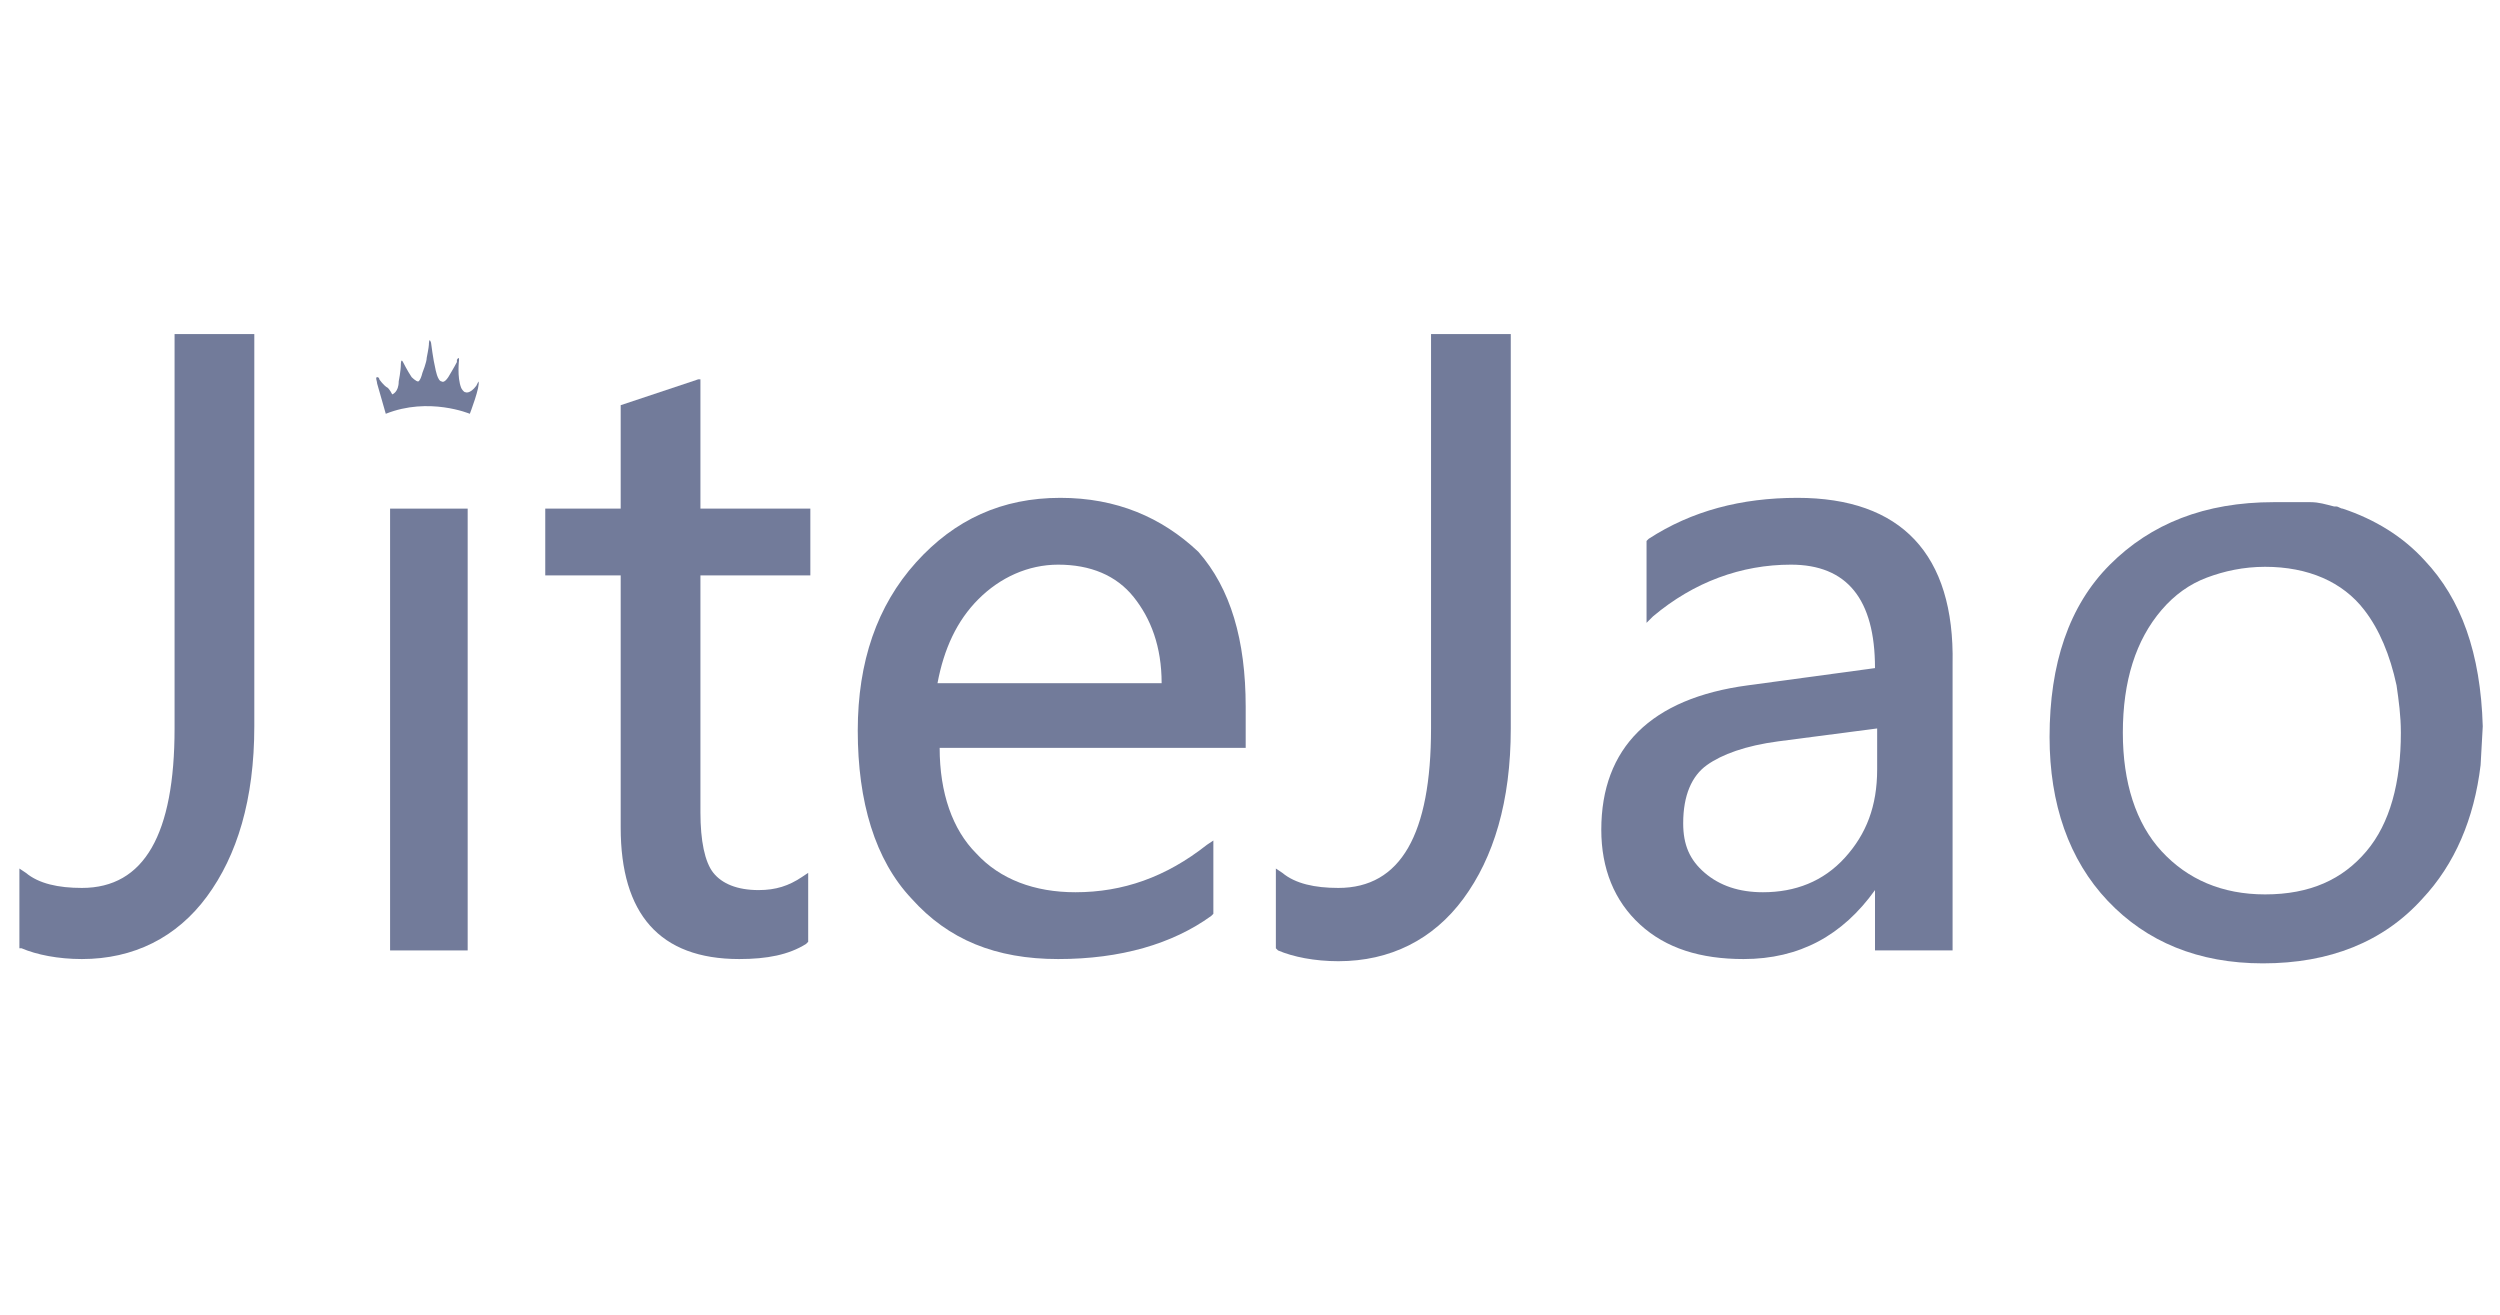
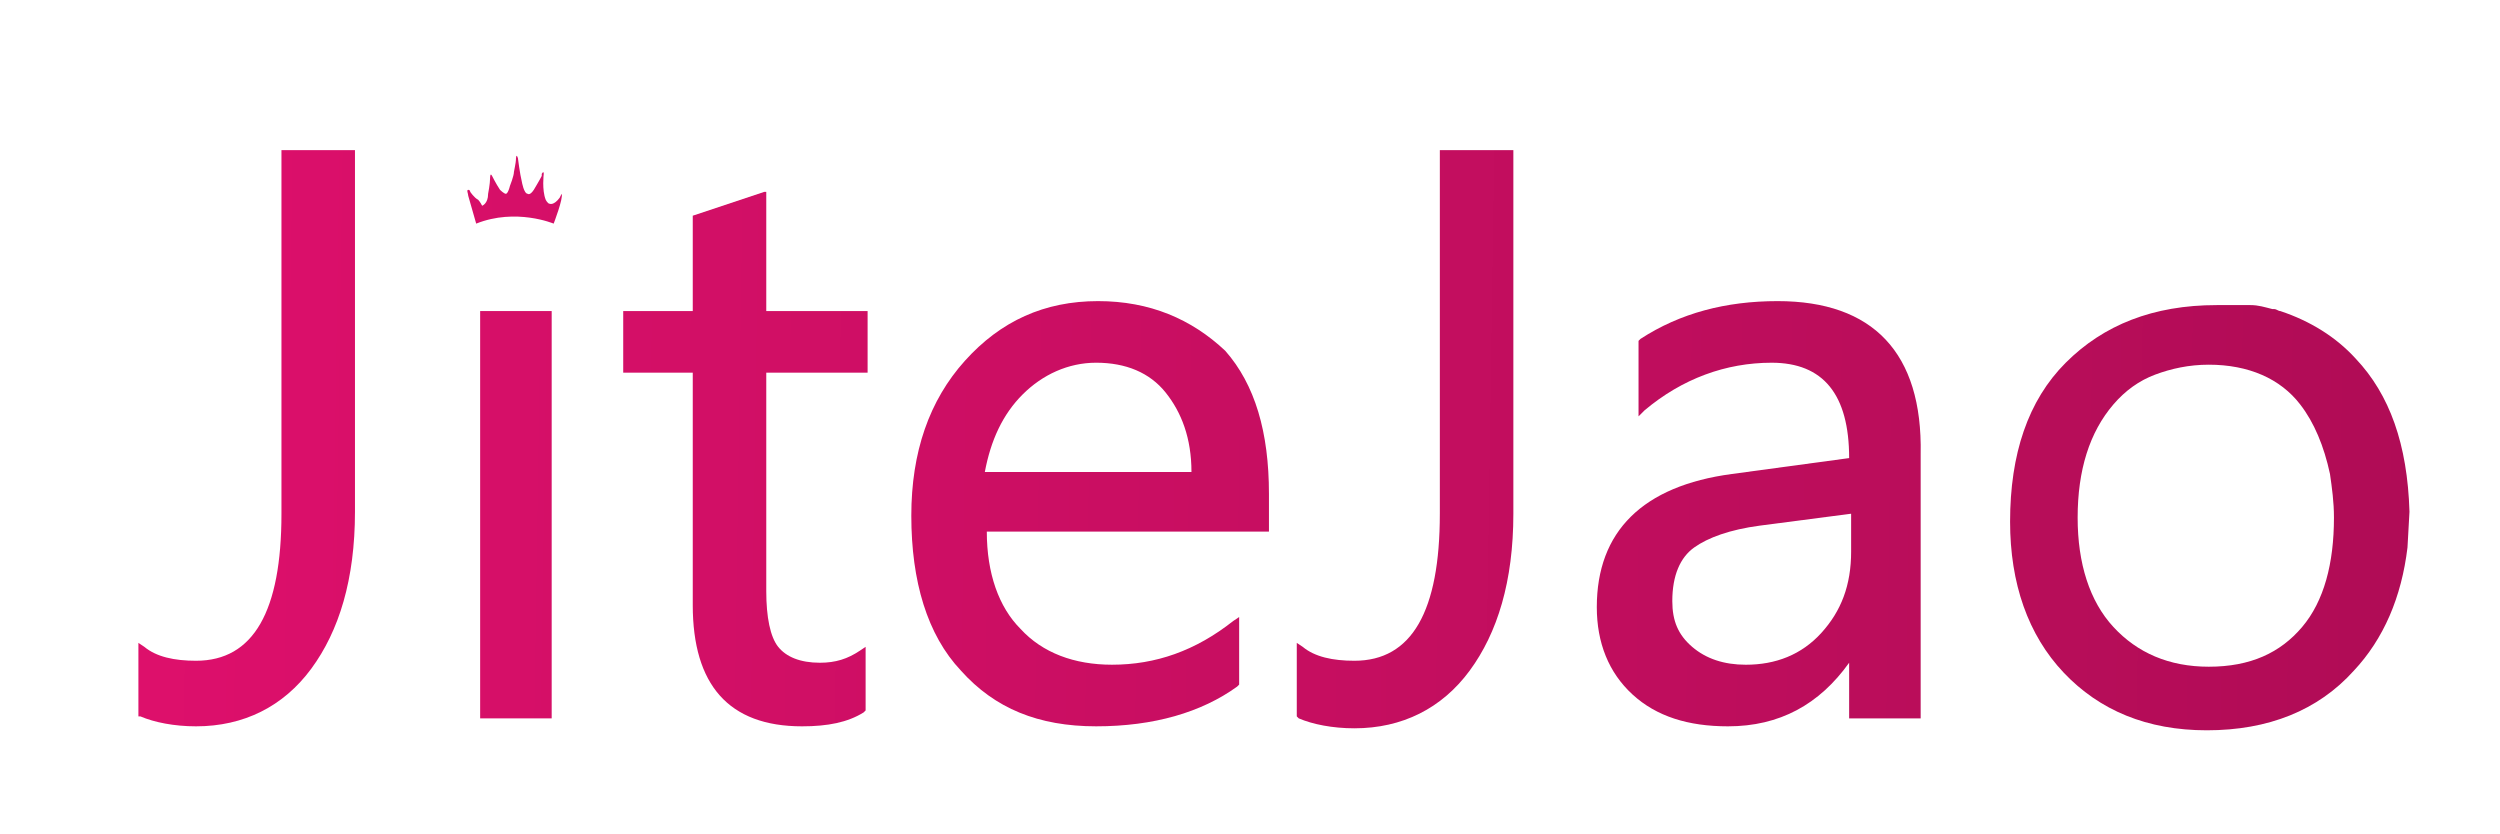
- <svg xmlns="http://www.w3.org/2000/svg" version="1.1" id="Layer_1" x="0px" y="0px" viewBox="0 0 116 61" style="enable-background:new 0 0 116 61;" xml:space="preserve">
-   <style type="text/css">
- 	.st0{fill:#727B9A;}
- </style>
-   <path class="st0" d="M22.2,17.7l-0.1,0.2c-0.3,0.4-0.5,0.3-0.5,0.3c-0.1,0-0.2-0.2-0.2-0.2c-0.2-0.5-0.1-1.3-0.1-1.3  c0-0.2-0.1,0-0.1,0l0,0.1c-0.1,0.2-0.4,0.7-0.4,0.7c-0.2,0.3-0.3,0.2-0.3,0.2c-0.2,0-0.3-0.6-0.3-0.6c-0.1-0.4-0.2-1.2-0.2-1.2  c-0.1-0.3-0.1,0.1-0.1,0.1c0,0.1-0.1,0.6-0.1,0.6c0,0.2-0.2,0.7-0.2,0.7c-0.1,0.4-0.2,0.4-0.2,0.4c-0.1,0-0.3-0.2-0.3-0.2  c-0.2-0.3-0.4-0.7-0.4-0.7c-0.1-0.2-0.1,0.1-0.1,0.1c0,0.3-0.1,0.8-0.1,0.8c0,0.5-0.3,0.6-0.3,0.6C18.1,18.1,18,18,18,18  c-0.2-0.1-0.4-0.4-0.4-0.4c0,0,0-0.1-0.1-0.1c-0.1,0,0,0.2,0,0.3c0,0,0.4,1.4,0.4,1.4c2-0.8,3.9,0,3.9,0S22.3,17.9,22.2,17.7  C22.4,17.5,22.2,17.7,22.2,17.7z" />
-   <path class="st0" d="M8.1,33.8c0,4.9-1.4,7.4-4.3,7.4c-1.1,0-2-0.2-2.6-0.7l-0.3-0.2V44L1,44c0.7,0.3,1.7,0.5,2.8,0.5  c2.4,0,4.4-1,5.8-2.9c1.4-1.9,2.2-4.5,2.2-7.9V15.5H8.1V33.8z" />
-   <rect x="18.1" y="23.6" class="st0" width="3.6" height="20.5" />
-   <path class="st0" d="M32.4,17.6l-3.6,1.2v4.8h-3.5v3.1h3.5v11.7c0,4,1.8,6.1,5.5,6.1c1.3,0,2.3-0.2,3.1-0.7l0.1-0.1v-3.2l-0.3,0.2  c-0.6,0.4-1.2,0.6-2,0.6c-1,0-1.7-0.3-2.1-0.8c-0.4-0.5-0.6-1.5-0.6-2.8V26.7h5.1v-3.1h-5.1V17.6z" />
-   <path class="st0" d="M49.2,23.1c-2.7,0-4.9,1-6.7,3c-1.8,2-2.7,4.6-2.7,7.8c0,3.3,0.8,6,2.5,7.8c1.7,1.9,3.9,2.8,6.8,2.8  c2.9,0,5.3-0.7,7.1-2l0.1-0.1V39l-0.3,0.2c-1.9,1.5-3.9,2.2-6.1,2.2c-1.9,0-3.5-0.6-4.6-1.8c-1.1-1.1-1.7-2.8-1.7-4.9h14.2v-1.9  c0-3.1-0.7-5.5-2.2-7.2C53.9,24,51.8,23.1,49.2,23.1z M43.5,31.7c0.3-1.6,0.9-2.9,1.9-3.9c1-1,2.3-1.6,3.7-1.6  c1.5,0,2.7,0.5,3.5,1.5c0.8,1,1.3,2.3,1.3,4H43.5z" />
-   <path class="st0" d="M66.4,33.8c0,4.9-1.4,7.4-4.3,7.4c-1.1,0-2-0.2-2.6-0.7l-0.3-0.2V44l0.1,0.1c0.7,0.3,1.7,0.5,2.8,0.5  c2.4,0,4.4-1,5.8-2.9c1.4-1.9,2.2-4.5,2.2-7.9V15.5h-3.7V33.8z" />
-   <path class="st0" d="M83.4,23.1c-2.6,0-4.9,0.6-6.9,1.9l-0.1,0.1v3.8l0.3-0.3c1.9-1.6,4.1-2.4,6.4-2.4c2.6,0,3.9,1.6,3.9,4.8  l-5.9,0.8c-4.5,0.6-6.8,2.9-6.8,6.7c0,1.8,0.6,3.3,1.8,4.4c1.2,1.1,2.8,1.6,4.8,1.6c2.6,0,4.6-1.1,6.1-3.2v2.8h3.6V30.8  C90.7,25.7,88.2,23.1,83.4,23.1z M87.1,35.7c0,1.7-0.5,3-1.5,4.1c-1,1.1-2.3,1.6-3.8,1.6c-1.1,0-2-0.3-2.7-0.9c-0.7-0.6-1-1.3-1-2.3  c0-1.3,0.4-2.2,1.1-2.7h0c0.7-0.5,1.8-0.9,3.3-1.1l4.6-0.6V35.7z" />
-   <path class="st0" d="M112.5,26c-1-1.1-2.3-1.9-3.8-2.4c-0.1,0-0.2-0.1-0.3-0.1l-0.1,0c-0.4-0.1-0.7-0.2-1.1-0.2l-0.1,0  c-0.1,0-0.2,0-0.3,0c0,0-0.1,0-0.1,0c-0.1,0-0.2,0-0.3,0c0,0-0.1,0-0.1,0l0,0c-0.3,0-0.5,0-0.8,0c-3.2,0-5.7,1-7.6,2.9  c-1.9,1.9-2.8,4.6-2.8,8c0,3.1,0.9,5.7,2.7,7.6c1.8,1.9,4.2,2.9,7.2,2.9c3.1,0,5.6-1,7.4-3c1.5-1.6,2.4-3.7,2.7-6.2l0.1-1.8  C115.1,30.3,114.2,27.8,112.5,26L112.5,26z M109.8,39.5c-1.1,1.3-2.6,2-4.7,2c-2,0-3.6-0.7-4.8-2c-1.2-1.3-1.8-3.2-1.8-5.5  c0-2.4,0.6-4.3,1.8-5.7c0.6-0.7,1.3-1.2,2.1-1.5c0.8-0.3,1.7-0.5,2.7-0.5c2,0,3.6,0.7,4.6,2c0.7,0.9,1.2,2.1,1.5,3.5  c0.1,0.7,0.2,1.4,0.2,2.2C111.4,36.3,110.9,38.2,109.8,39.5z" />
+ <svg xmlns="http://www.w3.org/2000/svg" version="1.1" id="Layer_1" x="0px" y="0px" width="360px" height="120px" viewBox="121.5 31.5 360 120" enable-background="new 121.5 31.5 360 120" xml:space="preserve">
+   <linearGradient id="SVGID_1_" gradientUnits="userSpaceOnUse" x1="102.272" y1="57.458" x2="570.807" y2="64.507">
+     <stop offset="0" style="stop-color:#E3106E" />
+     <stop offset="1" style="stop-color:#A20B4F" />
+   </linearGradient>
+   <path fill="url(#SVGID_1_)" d="M202.373,59.411l-0.286,0.572c-0.858,1.145-1.431,0.858-1.431,0.858  c-0.286,0-0.572-0.572-0.572-0.572c-0.572-1.431-0.286-3.72-0.286-3.72c0-0.572-0.287,0-0.287,0v0.286  c-0.286,0.572-1.145,2.003-1.145,2.003c-0.572,0.858-0.858,0.572-0.858,0.572c-0.572,0-0.858-1.717-0.858-1.717  c-0.286-1.145-0.572-3.433-0.572-3.433c-0.286-0.858-0.286,0.286-0.286,0.286c0,0.286-0.286,1.717-0.286,1.717  c0,0.572-0.572,2.002-0.572,2.002c-0.286,1.145-0.572,1.145-0.572,1.145c-0.286,0-0.858-0.572-0.858-0.572  c-0.572-0.858-1.145-2.003-1.145-2.003c-0.286-0.572-0.286,0.286-0.286,0.286c0,0.858-0.286,2.289-0.286,2.289  c0,1.431-0.858,1.717-0.858,1.717c-0.286-0.572-0.572-0.858-0.572-0.858c-0.572-0.286-1.145-1.145-1.145-1.145s0-0.286-0.286-0.286  c-0.287,0,0,0.572,0,0.858l1.145,4.006c5.722-2.289,11.158,0,11.158,0S202.659,59.983,202.373,59.411  C202.945,58.839,202.373,59.411,202.373,59.411z" />
+   <linearGradient id="SVGID_2_" gradientUnits="userSpaceOnUse" x1="101.722" y1="93.71" x2="570.28" y2="100.76">
+     <stop offset="0" style="stop-color:#E3106E" />
+     <stop offset="1" style="stop-color:#A20B4F" />
+   </linearGradient>
+   <path fill="url(#SVGID_2_)" d="M162.03,105.476c0,14.02-4.006,21.173-12.303,21.173c-3.147,0-5.722-0.573-7.439-2.003l-0.858-0.573  v10.587h0.286c2.003,0.858,4.864,1.431,8.011,1.431c6.867,0,12.589-2.862,16.595-8.297c4.005-5.437,6.294-12.876,6.294-22.604  V53.117H162.03V105.476z" />
+   <linearGradient id="SVGID_3_" gradientUnits="userSpaceOnUse" x1="101.571" y1="104.201" x2="570.095" y2="111.251">
+     <stop offset="0" style="stop-color:#E3106E" />
+     <stop offset="1" style="stop-color:#A20B4F" />
+   </linearGradient>
+   <rect x="190.642" y="76.292" fill="url(#SVGID_3_)" width="10.3" height="58.654" />
+   <linearGradient id="SVGID_4_" gradientUnits="userSpaceOnUse" x1="101.692" y1="95.612" x2="570.255" y2="102.662">
+     <stop offset="0" style="stop-color:#E3106E" />
+     <stop offset="1" style="stop-color:#A20B4F" />
+   </linearGradient>
+   <path fill="url(#SVGID_4_)" d="M231.557,59.125l-10.3,3.434v13.733h-10.014v8.87h10.014v33.476c0,11.444,5.15,17.453,15.736,17.453  c3.72,0,6.581-0.573,8.87-2.003l0.286-0.286v-9.156l-0.858,0.572c-1.717,1.145-3.433,1.717-5.722,1.717  c-2.861,0-4.864-0.858-6.009-2.289c-1.145-1.431-1.717-4.292-1.717-8.011V85.162h14.592v-8.87h-14.592V59.125H231.557z" />
+   <linearGradient id="SVGID_5_" gradientUnits="userSpaceOnUse" x1="101.581" y1="102.799" x2="570.149" y2="109.85">
+     <stop offset="0" style="stop-color:#E3106E" />
+     <stop offset="1" style="stop-color:#A20B4F" />
+   </linearGradient>
+   <path fill="url(#SVGID_5_)" d="M279.624,74.861c-7.725,0-14.02,2.861-19.17,8.583c-5.15,5.723-7.725,13.161-7.725,22.317  c0,9.442,2.289,17.167,7.153,22.317c4.864,5.437,11.159,8.012,19.456,8.012s15.164-2.003,20.314-5.723l0.286-0.286v-9.728  l-0.858,0.572c-5.436,4.292-11.159,6.294-17.453,6.294c-5.437,0-10.014-1.716-13.162-5.15c-3.147-3.147-4.864-8.011-4.864-14.02  h40.628v-5.436c0-8.87-2.002-15.737-6.294-20.601C293.072,77.437,287.063,74.861,279.624,74.861z M263.315,99.468  c0.858-4.578,2.575-8.297,5.436-11.159s6.581-4.578,10.586-4.578c4.292,0,7.725,1.43,10.014,4.292  c2.289,2.861,3.72,6.581,3.72,11.445H263.315z" />
+   <linearGradient id="SVGID_6_" gradientUnits="userSpaceOnUse" x1="101.758" y1="91.344" x2="570.315" y2="98.394">
+     <stop offset="0" style="stop-color:#E3106E" />
+     <stop offset="1" style="stop-color:#A20B4F" />
+   </linearGradient>
+   <path fill="url(#SVGID_6_)" d="M328.836,105.476c0,14.02-4.006,21.173-12.303,21.173c-3.147,0-5.723-0.573-7.439-2.003l-0.858-0.573  v10.587l0.286,0.286c2.003,0.858,4.864,1.43,8.012,1.43c6.866,0,12.589-2.861,16.595-8.297s6.295-12.875,6.295-22.603V53.117  h-10.587V105.476z" />
+   <linearGradient id="SVGID_7_" gradientUnits="userSpaceOnUse" x1="101.608" y1="101.379" x2="570.164" y2="108.429">
+     <stop offset="0" style="stop-color:#E3106E" />
+     <stop offset="1" style="stop-color:#A20B4F" />
+   </linearGradient>
+   <path fill="url(#SVGID_7_)" d="M377.476,74.861c-7.438,0-14.02,1.717-19.741,5.437l-0.286,0.286v10.872l0.857-0.858  c5.437-4.578,11.731-6.866,18.312-6.866c7.439,0,11.159,4.578,11.159,13.733l-16.882,2.289c-12.875,1.717-19.455,8.297-19.455,19.17  c0,5.15,1.717,9.442,5.15,12.589c3.433,3.147,8.011,4.578,13.733,4.578c7.438,0,13.161-3.147,17.453-9.156v8.012h10.3V96.893  C398.362,82.3,391.21,74.861,377.476,74.861z M388.063,110.912c0,4.864-1.431,8.583-4.292,11.731s-6.581,4.578-10.872,4.578  c-3.147,0-5.723-0.858-7.726-2.575c-2.003-1.717-2.861-3.72-2.861-6.581c0-3.719,1.145-6.294,3.147-7.725l0,0  c2.003-1.431,5.15-2.575,9.442-3.147l13.161-1.717V110.912z" />
+   <linearGradient id="SVGID_8_" gradientUnits="userSpaceOnUse" x1="101.616" y1="100.922" x2="570.17" y2="107.972">
+     <stop offset="0" style="stop-color:#E3106E" />
+     <stop offset="1" style="stop-color:#A20B4F" />
+   </linearGradient>
+   <path fill="url(#SVGID_8_)" d="M460.735,83.159c-2.86-3.147-6.58-5.437-10.872-6.867c-0.286,0-0.572-0.286-0.858-0.286h-0.286  c-1.145-0.286-2.003-0.572-3.147-0.572h-0.286c-0.285,0-0.572,0-0.858,0h-0.286c-0.285,0-0.572,0-0.858,0h-0.285l0,0  c-0.859,0-1.431,0-2.289,0c-9.156,0-16.309,2.861-21.745,8.298c-5.437,5.436-8.012,13.161-8.012,22.889  c0,8.87,2.575,16.309,7.726,21.745c5.149,5.437,12.017,8.297,20.601,8.297c8.869,0,16.021-2.861,21.172-8.583  c4.292-4.578,6.867-10.586,7.726-17.739l0.286-5.15C468.175,95.462,465.6,88.309,460.735,83.159L460.735,83.159z M453.011,121.784  c-3.147,3.72-7.439,5.723-13.447,5.723c-5.723,0-10.301-2.002-13.734-5.723c-3.433-3.719-5.149-9.155-5.149-15.736  c0-6.867,1.717-12.303,5.149-16.309c1.718-2.003,3.72-3.434,6.009-4.292s4.864-1.431,7.726-1.431c5.722,0,10.3,2.003,13.161,5.723  c2.003,2.575,3.434,6.008,4.292,10.014c0.285,2.003,0.572,4.006,0.572,6.295C457.589,112.629,456.158,118.065,453.011,121.784z" />
</svg>
